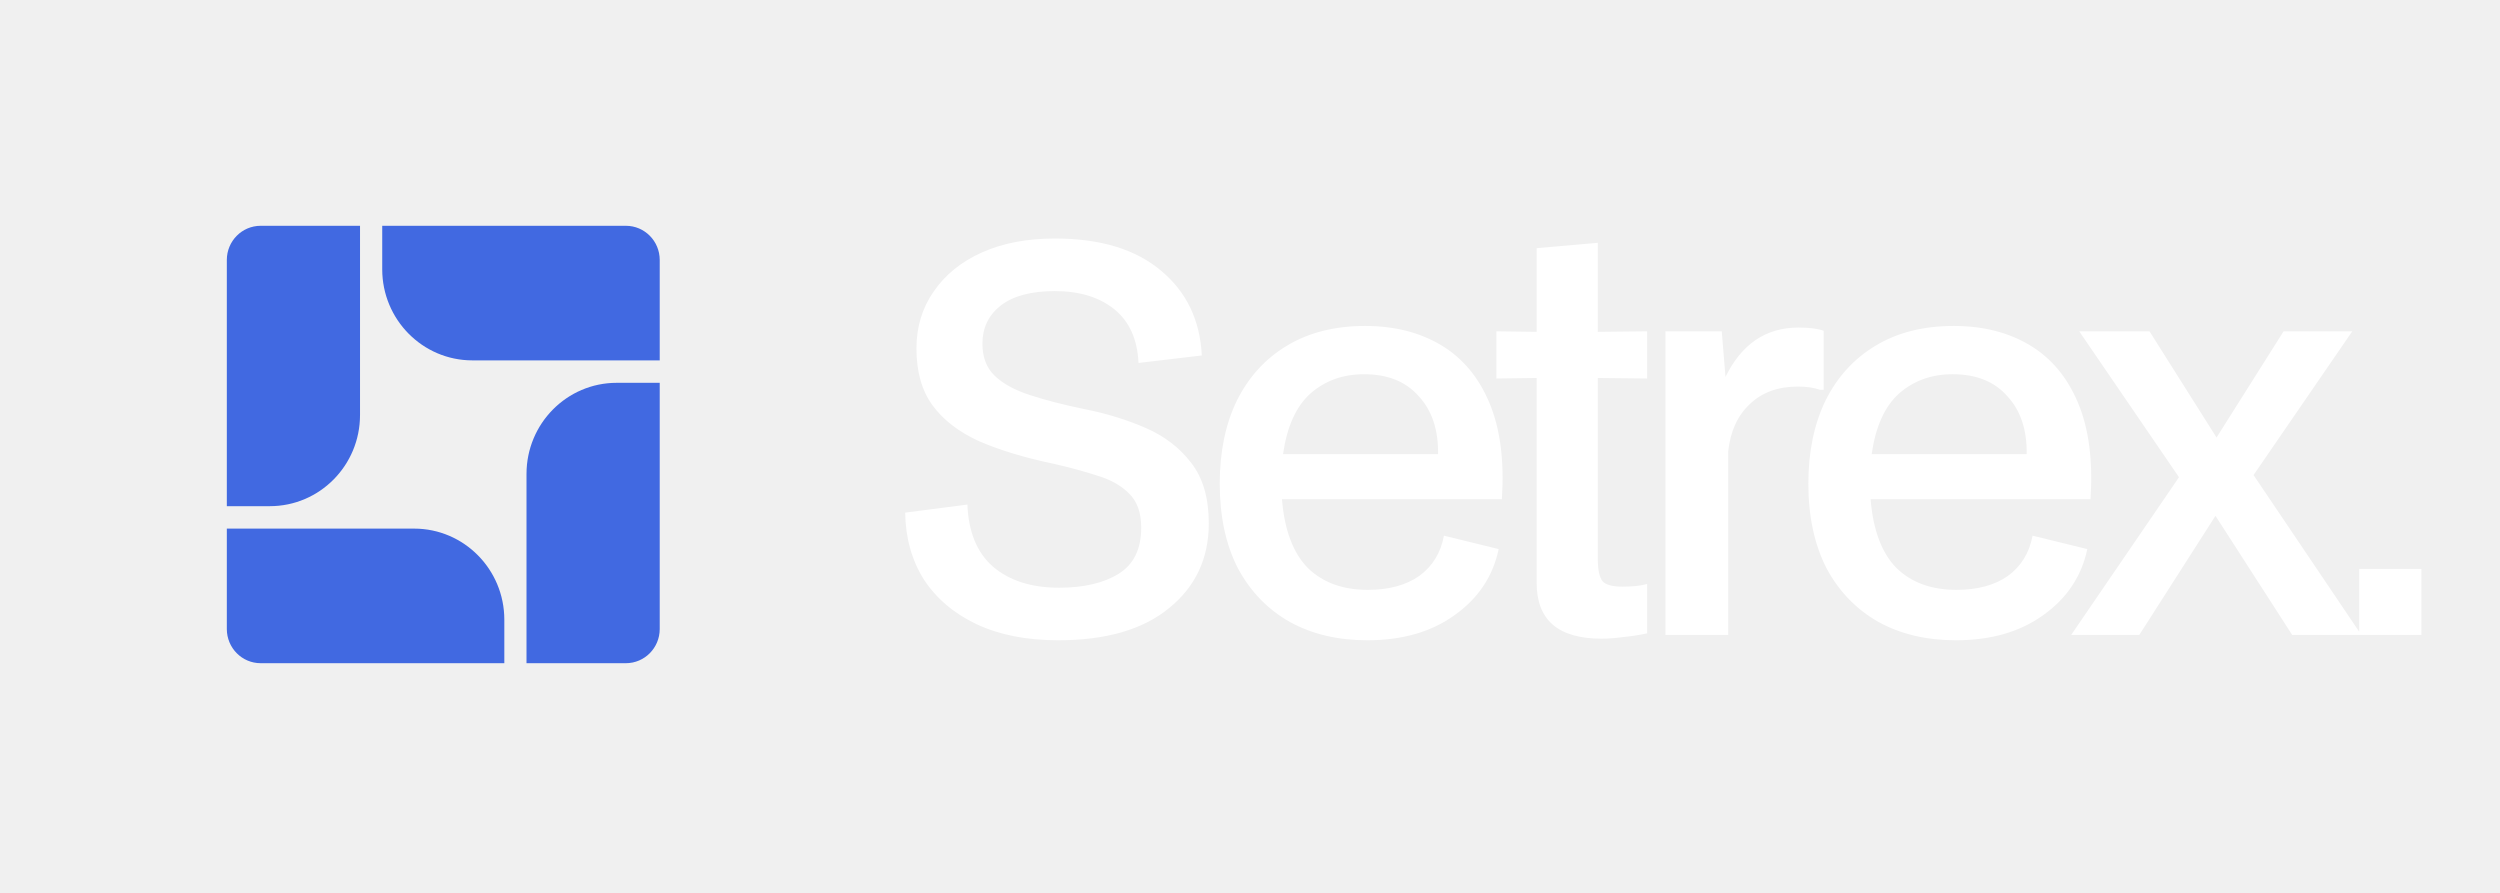
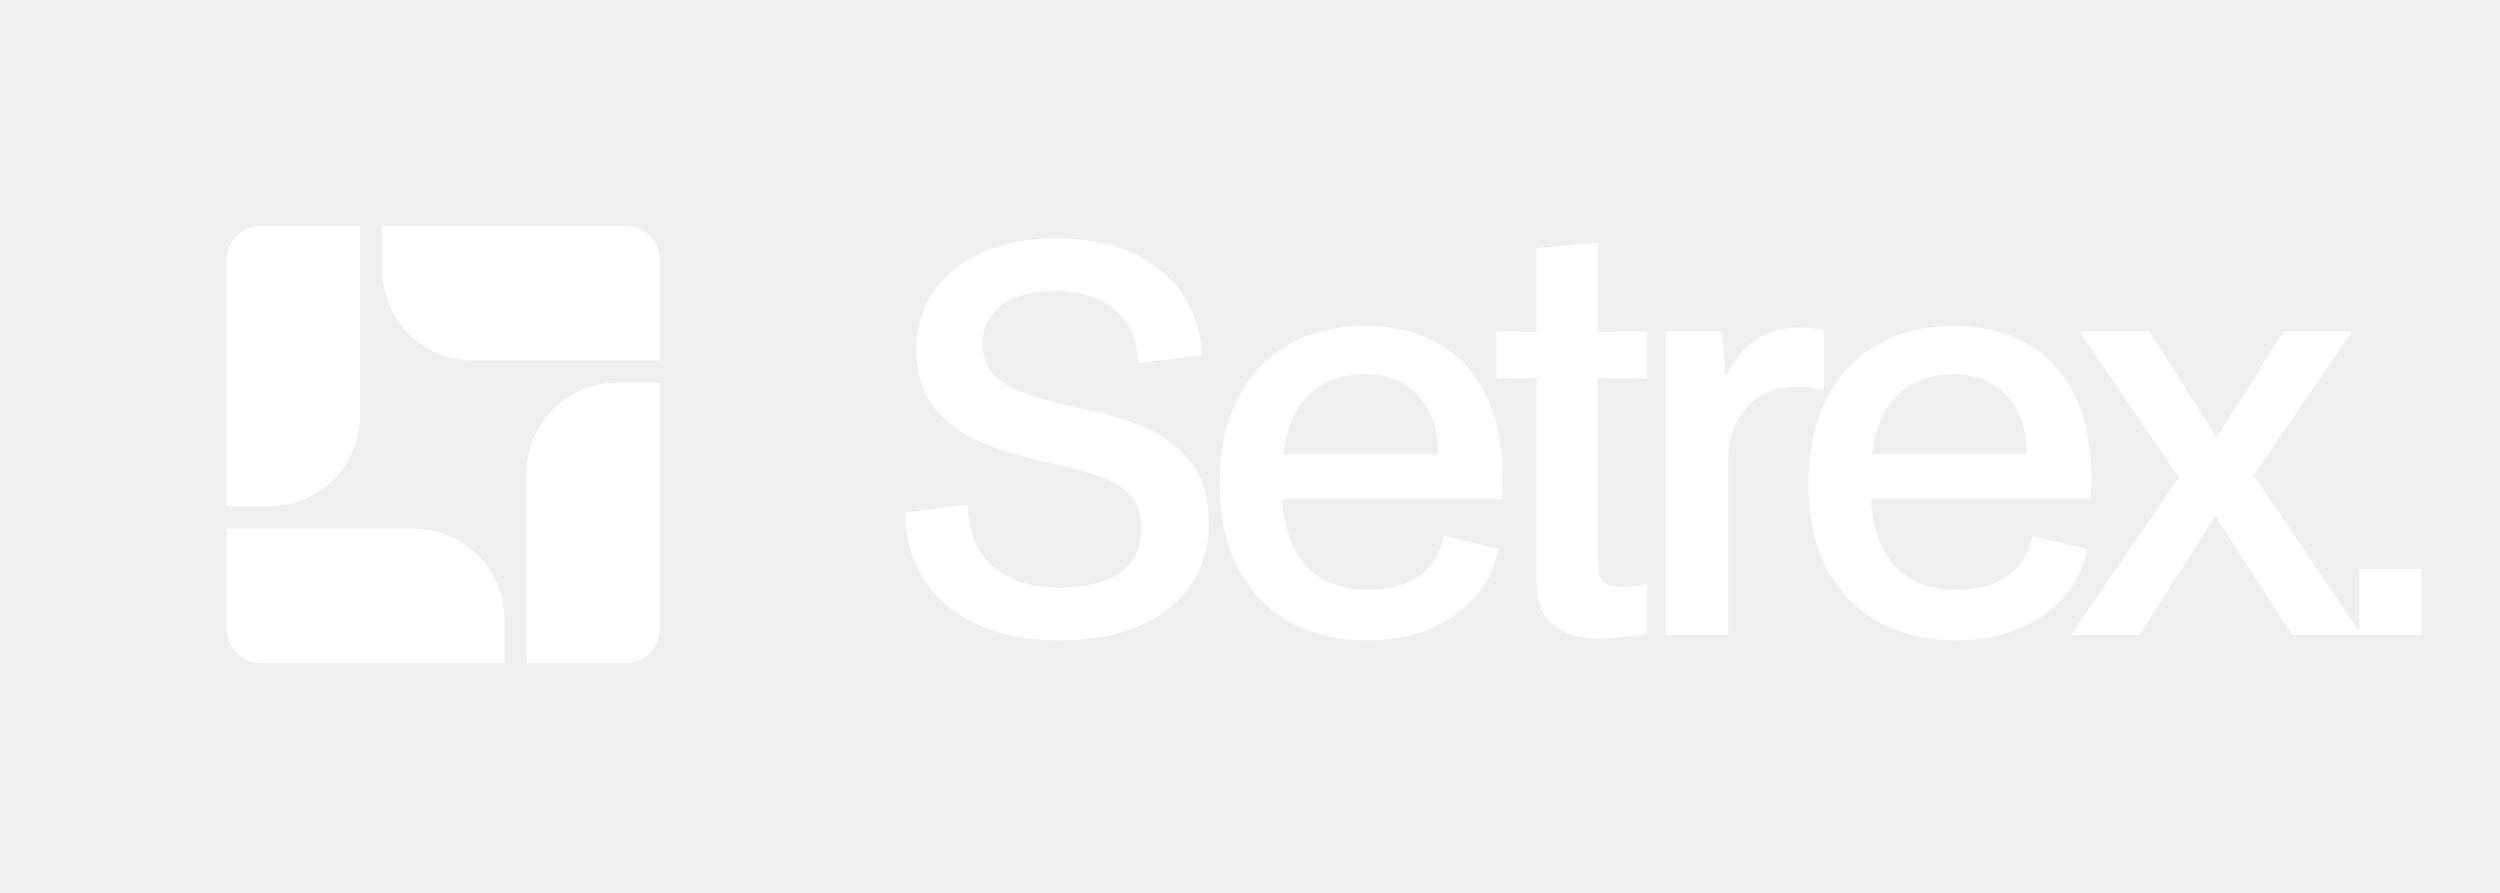
<svg xmlns="http://www.w3.org/2000/svg" width="126" height="45" viewBox="0 0 126 45" fill="none">
  <path d="M57.381 18.293C57.327 17.104 56.922 16.203 56.165 15.59C55.408 14.977 54.408 14.671 53.164 14.671C51.974 14.671 51.064 14.914 50.433 15.401C49.821 15.887 49.514 16.527 49.514 17.32C49.514 18.005 49.721 18.546 50.136 18.942C50.551 19.339 51.145 19.663 51.92 19.915C52.695 20.168 53.605 20.402 54.651 20.618C55.75 20.835 56.778 21.15 57.733 21.564C58.688 21.979 59.454 22.565 60.031 23.322C60.626 24.079 60.923 25.097 60.923 26.377C60.923 28.143 60.256 29.567 58.922 30.648C57.607 31.73 55.741 32.27 53.326 32.27C51.74 32.27 50.37 32 49.217 31.459C48.081 30.919 47.198 30.171 46.568 29.215C45.955 28.242 45.639 27.116 45.621 25.836L48.757 25.43C48.811 26.818 49.244 27.864 50.055 28.567C50.884 29.27 51.992 29.621 53.38 29.621C54.624 29.621 55.624 29.387 56.381 28.918C57.138 28.449 57.517 27.674 57.517 26.593C57.517 25.836 57.309 25.259 56.895 24.863C56.498 24.466 55.967 24.169 55.3 23.971C54.633 23.754 53.903 23.556 53.11 23.376C51.65 23.07 50.397 22.691 49.352 22.24C48.325 21.772 47.541 21.168 47 20.429C46.459 19.69 46.189 18.735 46.189 17.563C46.189 16.482 46.477 15.527 47.054 14.698C47.631 13.851 48.442 13.193 49.487 12.724C50.533 12.255 51.758 12.021 53.164 12.021C55.453 12.021 57.237 12.562 58.517 13.643C59.797 14.707 60.481 16.131 60.572 17.915L57.381 18.293ZM68.909 32.27C67.432 32.27 66.134 31.964 65.016 31.351C63.899 30.72 63.025 29.819 62.394 28.648C61.781 27.458 61.475 26.034 61.475 24.376C61.475 22.772 61.763 21.375 62.34 20.186C62.935 18.996 63.773 18.077 64.854 17.428C65.954 16.761 67.269 16.428 68.801 16.428C70.279 16.428 71.559 16.752 72.64 17.401C73.722 18.05 74.533 19.023 75.073 20.321C75.614 21.619 75.821 23.232 75.695 25.16H64.611C64.737 26.71 65.17 27.864 65.909 28.621C66.666 29.36 67.675 29.729 68.936 29.729C70 29.729 70.865 29.495 71.532 29.026C72.199 28.54 72.613 27.864 72.775 26.998L75.533 27.674C75.245 29.044 74.506 30.153 73.316 31C72.145 31.847 70.676 32.27 68.909 32.27ZM68.747 18.861C67.684 18.861 66.783 19.186 66.044 19.834C65.323 20.483 64.863 21.502 64.665 22.889H72.478C72.496 21.664 72.172 20.69 71.505 19.97C70.856 19.23 69.937 18.861 68.747 18.861ZM80.718 32.189C78.537 32.189 77.447 31.252 77.447 29.378V19.05L75.419 19.077V16.698L77.447 16.725V12.508L80.529 12.238V16.725L83.016 16.698V19.077L80.529 19.05V28.161C80.529 28.72 80.61 29.098 80.772 29.297C80.934 29.477 81.268 29.567 81.773 29.567C82.295 29.567 82.71 29.522 83.016 29.432V31.919C82.602 32.009 82.196 32.072 81.8 32.108C81.421 32.162 81.061 32.189 80.718 32.189ZM83.938 32V16.698H86.776L86.965 18.996C87.776 17.338 89.002 16.509 90.642 16.509C91.201 16.509 91.624 16.563 91.913 16.671V19.645H91.724C91.417 19.537 91.048 19.483 90.615 19.483C89.606 19.483 88.795 19.78 88.182 20.375C87.569 20.952 87.209 21.745 87.101 22.754V32H83.938ZM98.576 32.27C97.098 32.27 95.8 31.964 94.683 31.351C93.566 30.72 92.691 29.819 92.061 28.648C91.448 27.458 91.141 26.034 91.141 24.376C91.141 22.772 91.43 21.375 92.007 20.186C92.601 18.996 93.439 18.077 94.521 17.428C95.62 16.761 96.936 16.428 98.468 16.428C99.946 16.428 101.225 16.752 102.307 17.401C103.388 18.05 104.199 19.023 104.74 20.321C105.281 21.619 105.488 23.232 105.362 25.16H94.278C94.404 26.71 94.836 27.864 95.575 28.621C96.332 29.36 97.341 29.729 98.603 29.729C99.666 29.729 100.532 29.495 101.198 29.026C101.865 28.54 102.28 27.864 102.442 26.998L105.2 27.674C104.911 29.044 104.172 30.153 102.983 31C101.811 31.847 100.342 32.27 98.576 32.27ZM98.414 18.861C97.35 18.861 96.449 19.186 95.71 19.834C94.989 20.483 94.53 21.502 94.332 22.889H102.145C102.163 21.664 101.838 20.69 101.171 19.97C100.523 19.23 99.603 18.861 98.414 18.861ZM104.387 32L109.821 24.052L104.793 16.698H108.335L111.714 22.051L115.093 16.698H118.554L113.579 23.944L119.013 32H115.526L111.66 25.998L107.821 32H104.387ZM118.902 32V28.675H122.039V32H118.902Z" fill="white" />
-   <path fill-rule="evenodd" clip-rule="evenodd" d="M13.137 11.38H18.145V20.919C18.145 23.455 16.11 25.511 13.6 25.511H11.432V13.102C11.432 12.151 12.195 11.38 13.137 11.38ZM31.082 19.294C28.571 19.294 26.536 21.35 26.536 23.886V33.425H31.545C32.486 33.425 33.25 32.654 33.25 31.703V19.294H31.082ZM23.809 18.163C21.299 18.163 19.264 16.107 19.264 13.571V11.38H31.546C32.487 11.38 33.25 12.151 33.25 13.102V18.163H23.809ZM11.432 31.703C11.432 32.654 12.195 33.425 13.136 33.425H25.418V31.234C25.418 28.698 23.383 26.642 20.872 26.642H11.432V31.703Z" fill="#4169E1" />
+   <path fill-rule="evenodd" clip-rule="evenodd" d="M13.137 11.38H18.145V20.919C18.145 23.455 16.11 25.511 13.6 25.511H11.432V13.102C11.432 12.151 12.195 11.38 13.137 11.38ZM31.082 19.294C28.571 19.294 26.536 21.35 26.536 23.886V33.425H31.545C32.486 33.425 33.25 32.654 33.25 31.703V19.294H31.082ZM23.809 18.163C21.299 18.163 19.264 16.107 19.264 13.571V11.38H31.546C32.487 11.38 33.25 12.151 33.25 13.102V18.163H23.809ZM11.432 31.703C11.432 32.654 12.195 33.425 13.136 33.425H25.418V31.234C25.418 28.698 23.383 26.642 20.872 26.642H11.432V31.703Z" fill="#FFFFFF" />
</svg>
